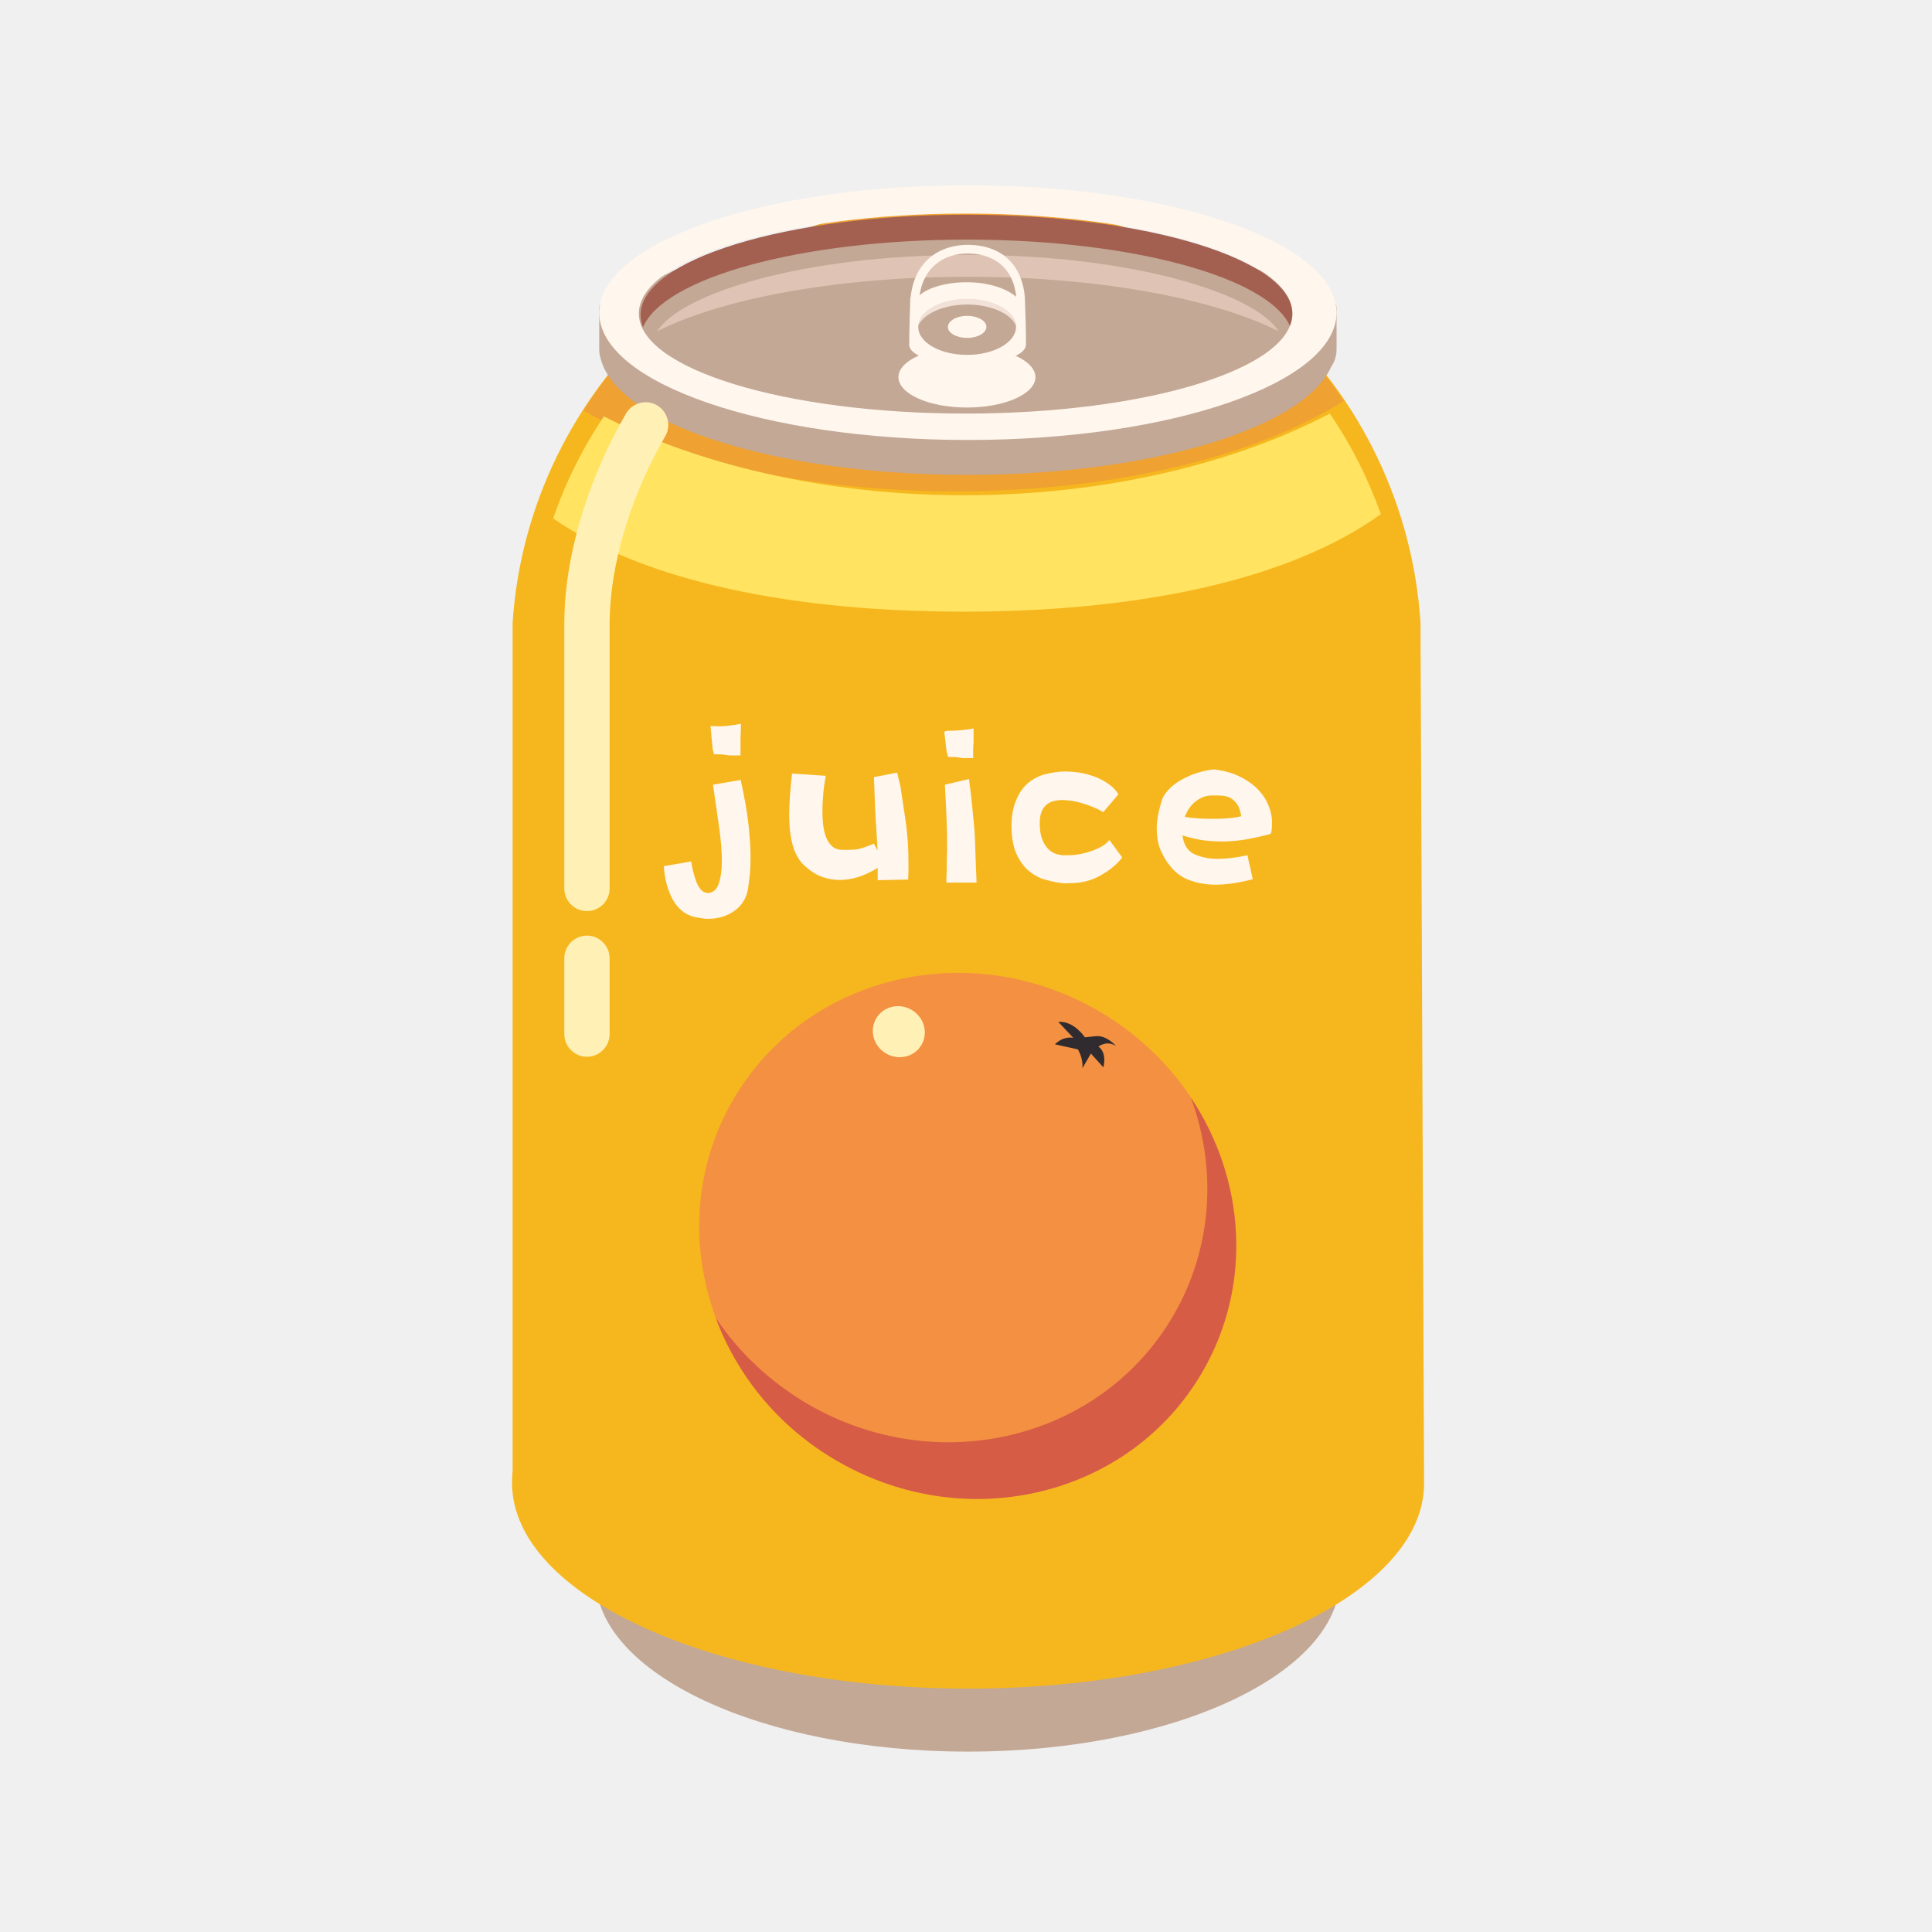
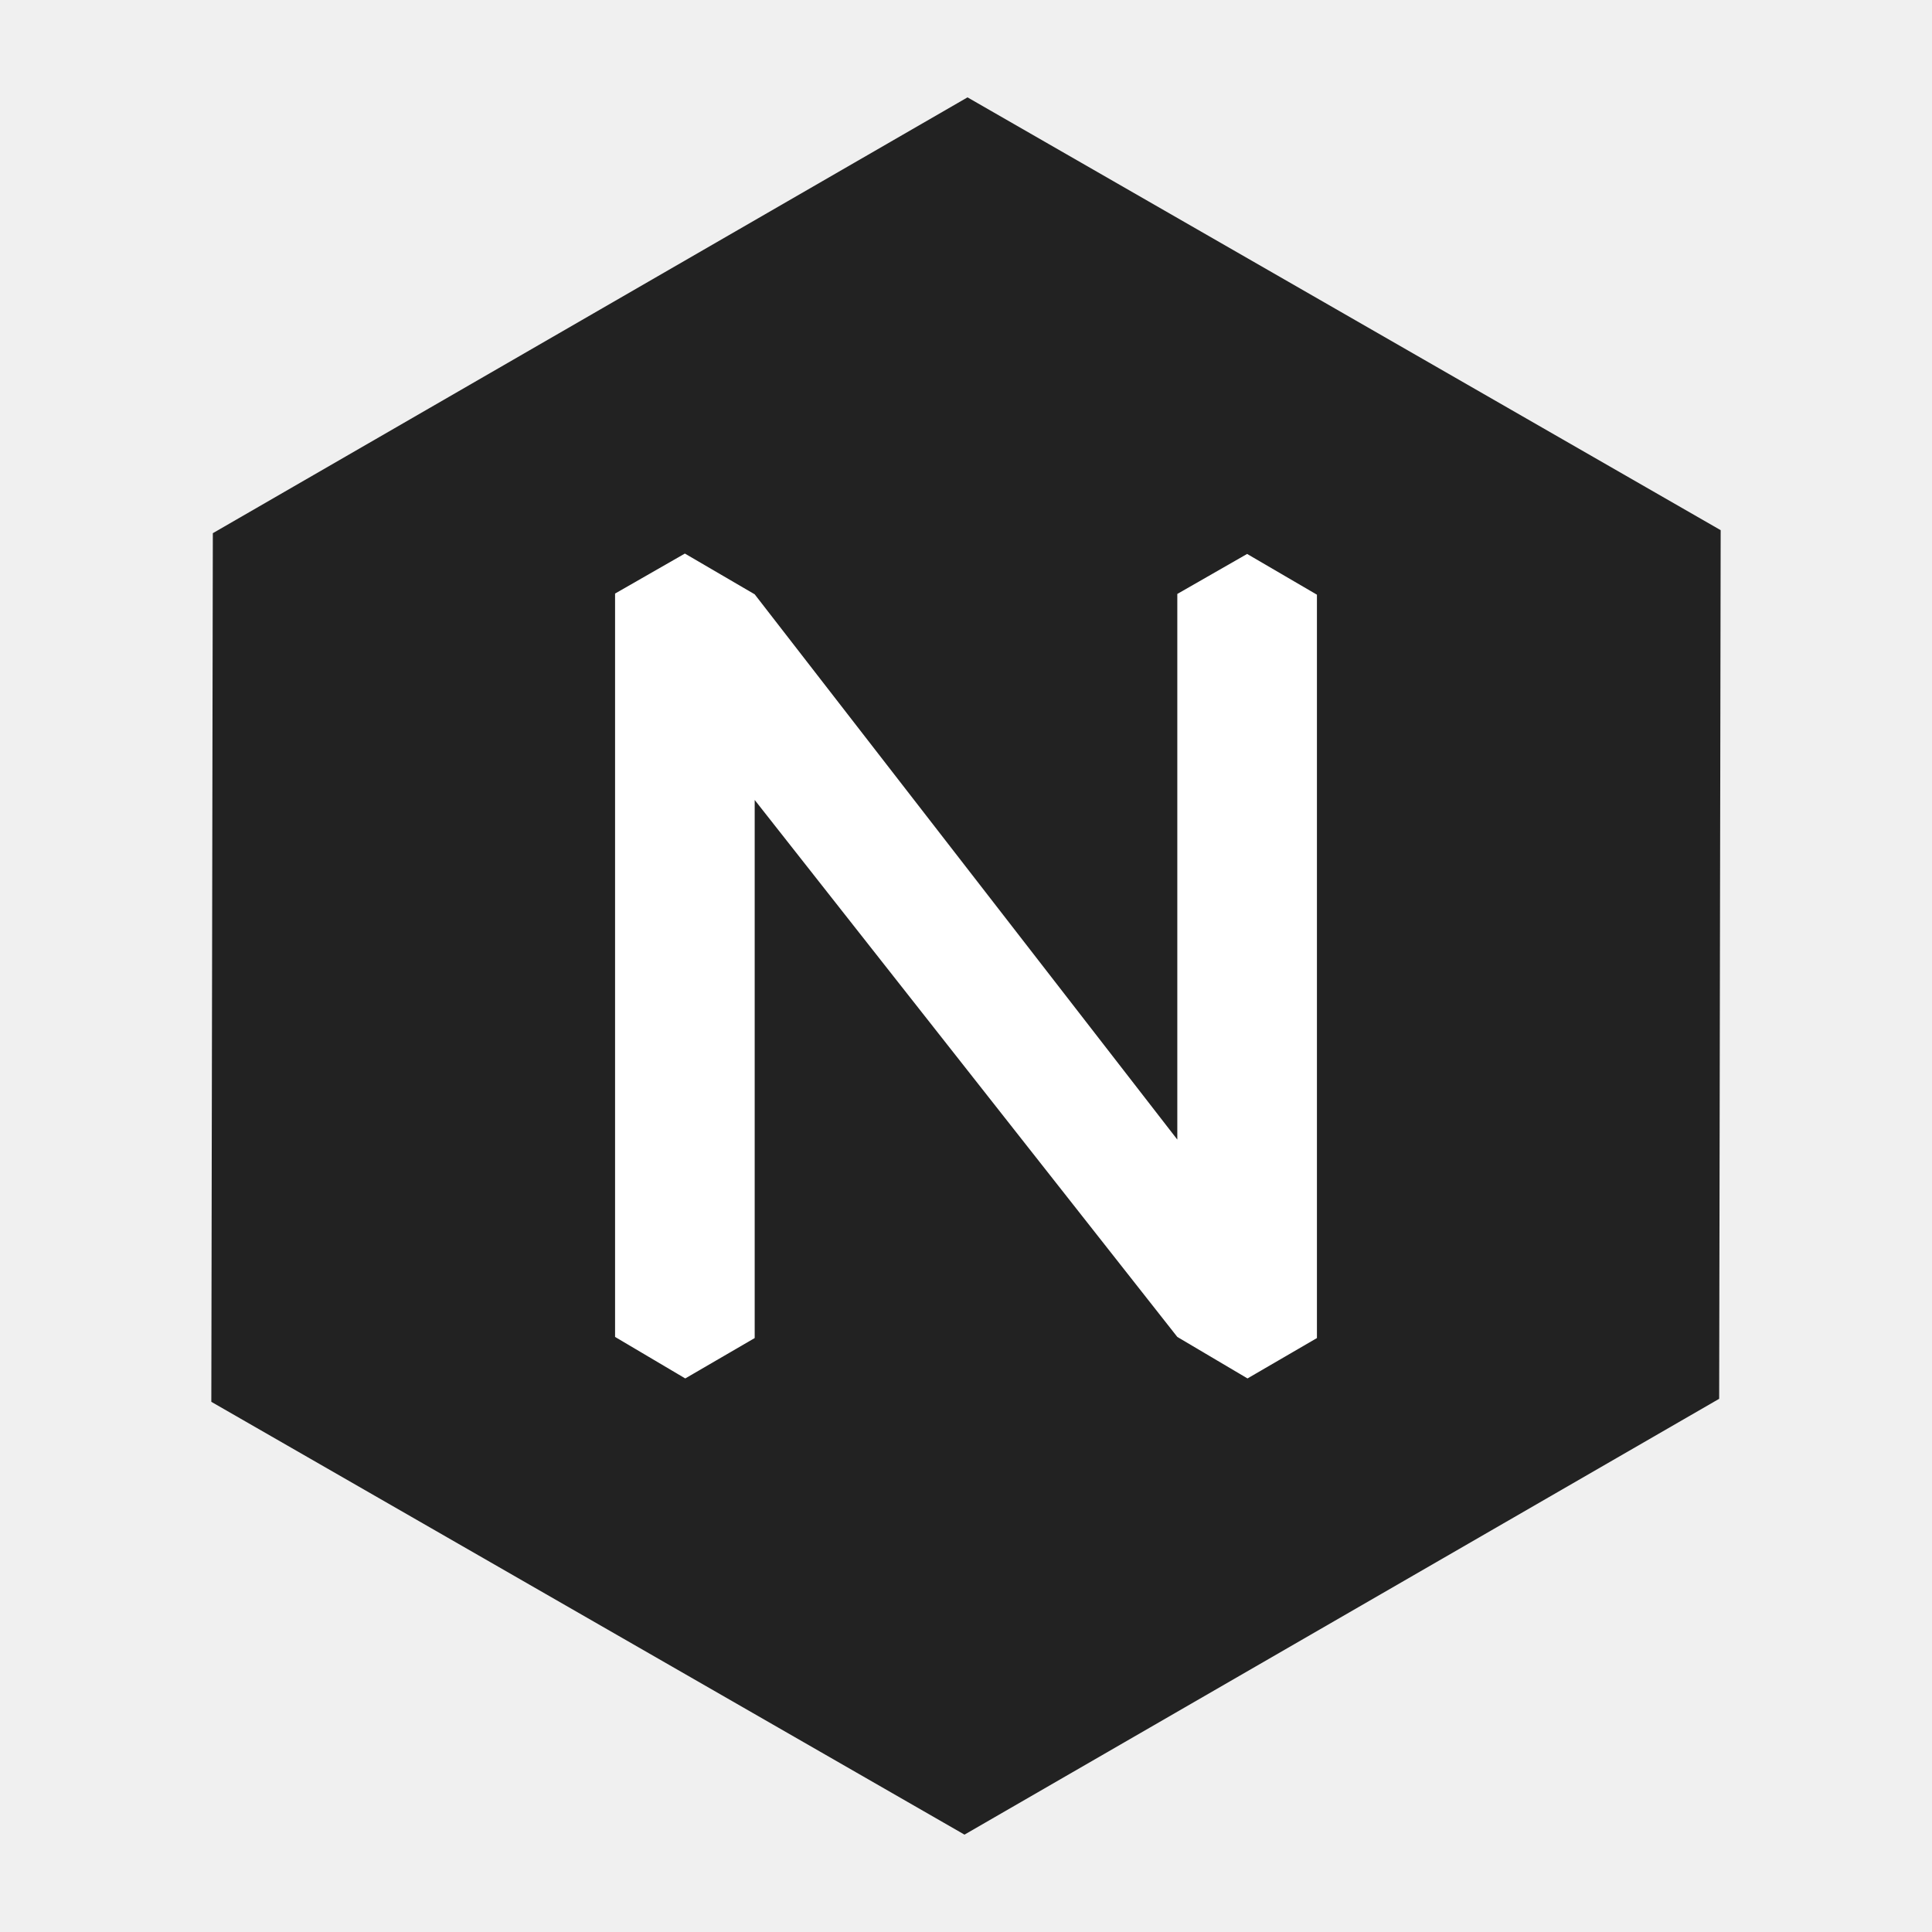
- <svg xmlns="http://www.w3.org/2000/svg" t="1675082647961" class="icon" viewBox="0 0 1024 1024" version="1.1" p-id="6666" width="200" height="200">
-   <path d="M315.7 836.3a197.3 92.1 0 1 0 394.6 0 197.3 92.1 0 1 0-394.6 0z" fill="#C3A895" p-id="6667" />
-   <path d="M754.8 786.6l-1.9-456.7c-8.3-125.2-112.5-224.1-239.8-224.1s-233 98.9-241.4 224.1V779c-0.2 2.4-0.3 4.7-0.3 7.1 0.1 60.1 108.3 108.9 241.7 108.9s241.7-48.7 241.7-108.8" fill="#F6B71E" p-id="6668" />
-   <path d="M309.2 217.6c46.1 26.1 117.3 42.8 197.2 42.8 85 0 160.2-18.9 205.8-47.9-43.2-64.3-116.6-106.7-199.9-106.7-85.4 0-160.5 44.6-203.1 111.8z" fill="#EFA131" p-id="6669" />
-   <path d="M444.041 774.493A143.8 137.9 29.985 1 0 581.88 535.607a143.8 137.9 29.985 1 0-137.84 238.886z" fill="#F49042" p-id="6670" />
-   <path d="M631.2 581.8c13.7 37.1 11.7 79.1-9.1 115.1-38.1 66-124.6 87.2-193.4 47.6-20.5-11.9-37.2-27.8-49.4-46.1 11.4 30.7 33.5 58.2 64.7 76.1 68.8 39.7 155.4 18.4 193.4-47.6 26.7-46.2 22.4-102.1-6.2-145.1z" fill="#D65C45" p-id="6671" />
-   <path d="M575 549.8s-5.7-8.8-14.1-8.2l8 8.5s-4.8-1.4-9.8 3.4l12.2 2.7s2.9 4.6 2.4 10l4.5-7.8 6.6 7.3s2.2-7.5-2.6-11c0 0 4.4-3.5 9.3-0.3 0 0-4.9-5.8-10.7-5.2l-5.8 0.6z" fill="#302B2F" p-id="6672" />
-   <path d="M469.7 558.417a13.9 13.4 29.985 1 0 13.394-23.213 13.9 13.4 29.985 1 0-13.394 23.213z" fill="#FFF1B6" p-id="6673" />
-   <path d="M392.6 413.4c2 9.1 3.4 17 4.1 23.5s1.1 12.3 1.1 17.4c0 3.5-0.1 6.6-0.4 9.3-0.3 2.7-0.6 5.2-0.9 7.4-0.9 5.1-3.3 9-7.3 11.8-3.9 2.8-8.6 4.2-14 4.2-1 0-2.1-0.1-3.2-0.3-1.1-0.2-2.3-0.4-3.5-0.6-1.6-0.3-3.2-1-5-1.9-1.7-1-3.4-2.5-5-4.5s-3-4.7-4.2-8-2.1-7.5-2.5-12.6l14.5-2.5c0.9 5.4 2.1 9.5 3.5 12.4 1.5 2.9 3.3 4.3 5.4 4.3 2.7-0.1 4.6-1.7 5.7-4.8 1.1-3.1 1.7-7.2 1.7-12.2 0-5.1-0.5-11.1-1.5-18.2-1-7-2.1-14.4-3.2-22.2l14.7-2.5zM380 385c1.9 0 3.8-0.1 5.6-0.3 1.8-0.2 4.2-0.5 7.1-1.1 0 1.6 0 3.1-0.1 4.6s-0.1 2.8-0.1 3.9v8.3h-5c-1 0-1.7-0.1-2.3-0.2-0.6-0.1-1.3-0.2-2.1-0.3-0.8-0.1-2.4-0.1-4.6-0.1-0.6-1.8-0.9-3.2-0.9-4.1-0.1-0.9-0.1-2-0.3-3.2l-0.7-7.6h3.4v0.1z m97.3 32.1c0.6 3.9 1.1 7.5 1.6 10.8s1 6.4 1.4 9.5 0.7 6.3 0.9 9.5c0.2 3.2 0.3 6.7 0.3 10.4v4.3c0 1.6-0.1 3.2-0.2 4.6l-16.1 0.3V460c-7 4.3-13.7 6.4-20.1 6.4-3 0-6-0.5-9-1.5-2.9-1-5.7-2.6-8.3-4.9-1.4-1-2.6-2.3-3.7-3.7-1.1-1.5-2.1-3.3-3-5.4-0.8-2.1-1.5-4.7-2-7.8-0.5-3-0.8-6.7-0.8-11 0-6 0.5-13.3 1.5-22.1l17.9 1.2c-0.7 3.7-1.2 7.1-1.4 10.2-0.3 3.1-0.4 5.9-0.4 8.5 0 7.1 0.9 12.2 2.7 15.5 1.8 3.2 4.2 4.9 7.1 5 4.8 0.2 8.4 0 10.8-0.8 2.4-0.7 4.6-1.5 6.6-2.5l0.5 0.8c0.2 0.3 0.4 0.7 0.6 1.2s0.5 1 0.9 1.7c-0.1-3-0.3-6.2-0.5-9.5s-0.5-7.1-0.7-11.2l-0.7-18.2 12.3-2.4 1.8 7.6z m23.8-29.6c0.9-0.1 1.7-0.2 2.4-0.2h1.9c1.6-0.1 3-0.2 4.3-0.3 1.3-0.1 3.4-0.4 6.3-0.9v7.9c-0.1 1-0.2 2.1-0.2 3.4v4.4H511c-0.8 0-1.5-0.1-2.1-0.2s-1.2-0.2-1.9-0.3c-0.7-0.1-2.2-0.1-4.5-0.1-0.5-1.6-0.8-2.9-0.9-3.9-0.2-1-0.3-2.1-0.4-3.4l-0.7-5.9 0.6-0.5z m0.5 80.3c0-1.5 0-3 0.1-4.5s0.1-3 0.1-4.3c0-1.9 0-3.8 0.1-5.7 0.1-1.9 0.1-3.8 0.1-5.8 0-3.9-0.1-8.4-0.3-13.4-0.2-5-0.5-11.1-0.9-18.2l12.8-3c0.7 5.3 1.2 9.8 1.6 13.6 0.4 3.8 0.7 7.2 1 10.3 0.3 3.1 0.5 6.1 0.6 9s0.2 6.1 0.3 9.5l0.5 12.5h-16z m59.3 0c-2.1-0.3-4.6-0.9-7.4-1.7-2.8-0.8-5.5-2.3-8.1-4.4s-4.8-5.2-6.6-9c-1.8-3.9-2.7-9-2.7-15.5 0.1-4.5 0.7-8.3 1.9-11.5 1.1-3.2 2.5-5.8 4.2-7.9s3.6-3.7 5.7-4.9c2.1-1.2 4.1-2.1 6.2-2.6 3.8-0.9 7.3-1.4 10.3-1.4s6 0.3 8.9 0.8c2.9 0.6 5.6 1.4 8.1 2.4 2.5 1.1 4.8 2.4 6.8 3.9s3.5 3.2 4.6 5l-8.1 9.5c-1.1-0.8-2.7-1.6-4.8-2.5s-4.3-1.7-6.8-2.4c-2.4-0.7-4.9-1.2-7.4-1.4-2.5-0.3-4.8-0.2-6.8 0.3-2.4 0.5-4.3 1.7-5.7 3.6-1.4 2-2.1 4.6-2.1 8-0.1 4.7 0.8 8.6 2.7 11.6s4.4 4.8 7.6 5.3c0.7 0.2 1.4 0.3 2.2 0.3h2.5c2 0 4.1-0.2 6.3-0.6s4.3-1 6.3-1.7 3.9-1.6 5.5-2.5c1.6-1 2.9-2.1 3.8-3.3l6.8 9.3c-2.8 3.6-6.6 6.8-11.5 9.5-4.8 2.8-10.3 4.1-16.4 4.1-2.2 0.2-4.2 0-6-0.3z m112-25.7h0.2c-5.2 1.4-9.8 2.3-13.9 3-4.1 0.6-7.9 0.9-11.5 0.9-4.1 0-7.7-0.3-11.1-0.8-3.3-0.6-6.6-1.4-9.9-2.4 0.7 5 2.8 8.3 6.3 9.9s7.6 2.5 12.1 2.5c2.6 0 5.2-0.2 7.9-0.5 2.6-0.3 5.4-0.8 8.2-1.4 0.4 2.3 0.9 4.4 1.4 6.4 0.4 2 0.9 4.1 1.4 6.3-7.3 1.9-13.9 2.9-19.6 2.9-5.1 0-9.7-0.8-14-2.4s-7.9-4.3-10.8-8.3c-1.1-1.2-2.5-3.5-4.1-6.8s-2.4-7.4-2.4-12.5c0-4.2 1-9.3 2.9-15.4 0.9-2.1 2.4-4.1 4.4-6s4.3-3.5 6.9-4.8c2.6-1.4 5.3-2.5 8.1-3.3s5.5-1.4 8.1-1.6c5.5 0.7 10.2 2 14.2 4.1 3.9 2 7.1 4.4 9.5 7s4.2 5.5 5.3 8.4c1.1 3 1.7 5.7 1.7 8.2 0 3.3-0.2 5.4-0.7 6.4l-0.6 0.2z m-44.6-9.1l-0.2-0.2h-0.2v0.3h0.3v-0.1h0.1z m0 0c1.1 0.2 3 0.5 5.7 0.7 2.6 0.2 5.8 0.3 9.4 0.3 2.6 0 5.1-0.1 7.5-0.3 2.4-0.2 4.8-0.5 7-1.1-0.5-2.8-1.2-5-2.3-6.5s-2.3-2.6-3.7-3.3c-1.4-0.7-2.9-1-4.5-1.1s-3.1-0.1-4.6-0.1c-2.4 0-4.4 0.4-6.1 1.3-1.7 0.8-3.1 1.9-4.3 3-1.2 1.2-2.1 2.4-2.8 3.6s-1.1 2.2-1.4 2.9v-0.3c-0.1 0.1-0.2 0.3-0.2 0.5v0.2c0-0.1 0.1-0.2 0.2-0.3l0.1 0.5z" fill="#FFF6ED" p-id="6674" />
-   <path d="M708.4 163.8c0-7.3-4.9-0.1-11.6-2-26.7-26.3-99-45.2-184.1-45.2-85.4 0-158 19-184.4 45.5-6.2 2.2-10.7-5.2-10.7 1.7v21.5c0 1.7 0.3 3.4 0.8 4.9 8.8 34.5 92.4 61.5 194.3 61.5 97.7 0 178.7-24.9 192.9-57.4 1.8-2.6 2.8-5.7 2.8-9.1v-21.4z" fill="#C3A895" p-id="6675" />
-   <path d="M512.5 127c88.2 0 160.9 20.3 171.5 46.5 0.9-2.2 1.3-4.4 1.3-6.6 0-29.3-77.4-53.1-172.9-53.1s-172.9 23.8-172.9 53.1c0 2.2 0.5 4.5 1.3 6.6 10.8-26.2 83.6-46.5 171.7-46.5z" fill="#A36050" p-id="6676" />
-   <path d="M513 98.2c-107.9 0-195.4 30.2-195.4 67.5s87.5 67.5 195.4 67.5 195.4-30.2 195.4-67.5S620.9 98.2 513 98.2z m-1.2 121c-95.7 0-173.2-23.7-173.2-53s77.6-53 173.2-53 173.2 23.7 173.2 53-77.5 53-173.2 53z" fill="#FFF6ED" p-id="6677" />
-   <path d="M513 146.7c74.2 0 133.5 13 164.7 28.9-12.4-19.9-76.7-40.5-164.7-40.5s-152.3 20.6-164.7 40.5c31.2-15.9 90.5-28.9 164.7-28.9z" fill="#DFC3B4" p-id="6678" />
-   <path d="M476.2 199.9a36.3 16.1 0 1 0 72.6 0 36.3 16.1 0 1 0-72.6 0z" fill="#FFF6ED" p-id="6679" />
-   <path d="M543.3 160.7v-0.4c-0.1-14.4-7.7-29.8-29-30.5-17.7-0.5-29.9 10.1-31.6 27.6l-0.2 0.3c-0.1 2.4-0.6 17.9-0.6 24.9 0 6.7 15.5 10.2 30.9 10.2 13.7 0 25.2-2.6 29.3-6.7 1.1-1.1 1.7-2.3 1.7-3.6 0-8.2-0.3-17.2-0.5-21.8z m-31.1-11.1c-10.4 0-20 2.7-24.8 6.9 2-14 12.1-22.6 26.7-22.1 14.1 0.4 23.2 9 24.5 22.9-5.9-4.9-15.4-7.7-26.4-7.7z" fill="#FFF6ED" p-id="6680" />
-   <path d="M512.6 188.1c-14.3 0-25.9-6.6-25.9-14.7 0-8.2 11.6-14.8 25.9-14.8s25.9 6.6 25.9 14.7-11.6 14.8-25.9 14.8z" fill="#C3A895" p-id="6681" />
-   <path d="M512.6 161.4c12.4 0 22.9 4.7 25.8 11-0.7-7.8-12-14-25.8-14s-25.1 6.2-25.8 14c2.9-6.2 13.3-10.9 25.8-11z" fill="#F2E1D7" p-id="6682" />
-   <path d="M512.6 179.1c-5.6 0-10.2-2.6-10.2-5.8s4.6-5.9 10.2-5.9 10.2 2.6 10.2 5.8c0 3.3-4.6 5.9-10.2 5.9z" fill="#FFF6ED" p-id="6683" />
-   <path d="M510.9 324.2c91.1 0 171.7-16.2 221-51.7-6.8-19-15.9-37-27.1-53.3-49.3 25.9-117.9 43.3-193.8 43.3-74.4 0-141.9-16.8-190.9-41.8-11.2 16.6-20.3 34.8-26.9 54.1 49.5 34.1 128.6 49.4 217.7 49.4z" fill="#FFE361" p-id="6684" />
-   <path d="M311.1 560.1c-6.6 0-12-5.4-12-12v-40.2c0-6.6 5.4-12 12-12s12 5.4 12 12v40.2c0 6.6-5.4 12-12 12z m0-77.2c-6.6 0-12-5.4-12-12V330.3c0-2.8 0.1-6 0.3-9.8 2-32.4 13.8-69.3 32.4-101.3 3.3-5.7 10.7-7.7 16.4-4.4 5.7 3.3 7.7 10.7 4.4 16.4-16.8 28.9-27.4 62-29.2 90.7-0.2 3.3-0.3 6-0.3 8.4v140.6c0 6.7-5.4 12-12 12z" fill="#FFF1B6" p-id="6685" />
+ <svg xmlns="http://www.w3.org/2000/svg" id="NexT" width="512" height="512" x="0" y="0" enable-background="new 0 0 512 512" version="1.1" viewBox="0 0 512 512" xml:space="preserve">
+   <path style="fill:#fff;fill-opacity:1" d="M 256.4,25.8 56.4,141.3 56,371.5 255.6,486.2 455.6,370.7 456,140.5 Z" />
+   <path style="fill:#222;fill-opacity:1" id="path3384" d="M 256.4,25.8 56.4,141.3 56,371.5 255.6,486.2 455.6,370.7 456,140.5 Z m 92.6,328.8 -18.4,10.7 -18.6,-11 0,0 -112,-142.3 0,142.6 -18.4,10.7 -18.6,-11 0,-197 18.5,-10.6 18.5,10.8 0,0 112,144.5 0,-144.6 18.5,-10.6 18.5,10.8 z" />
</svg>
